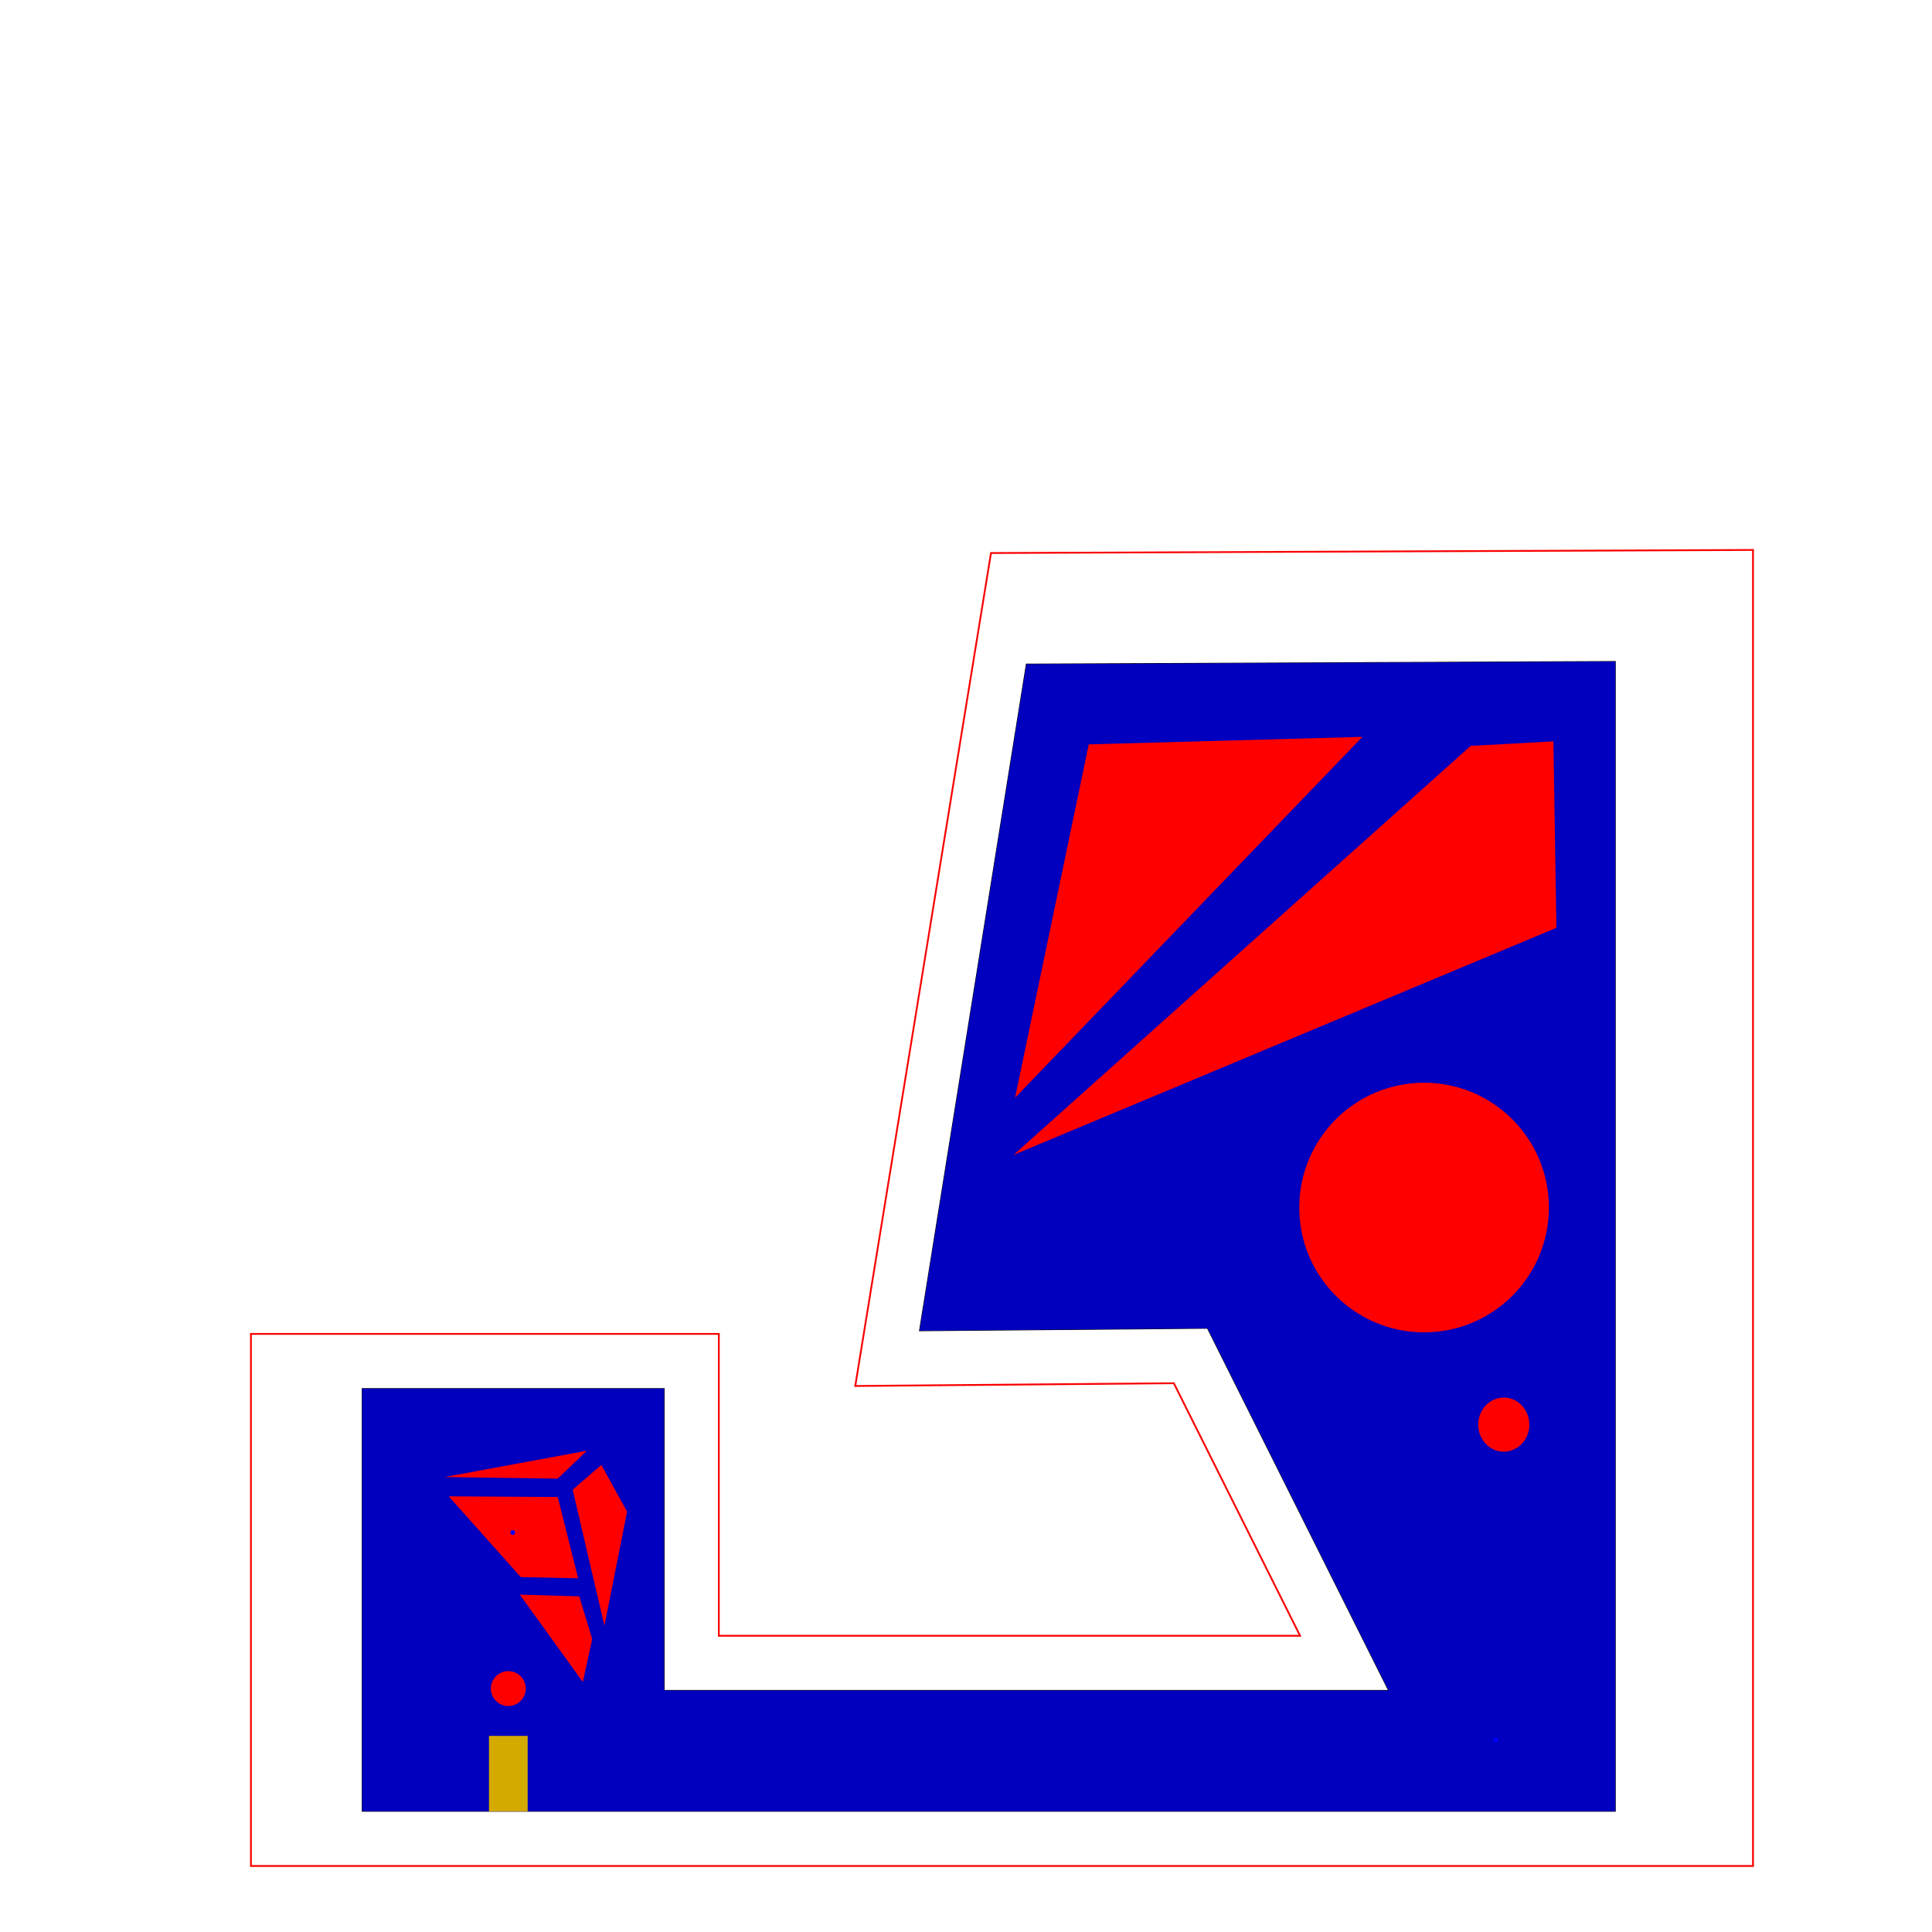
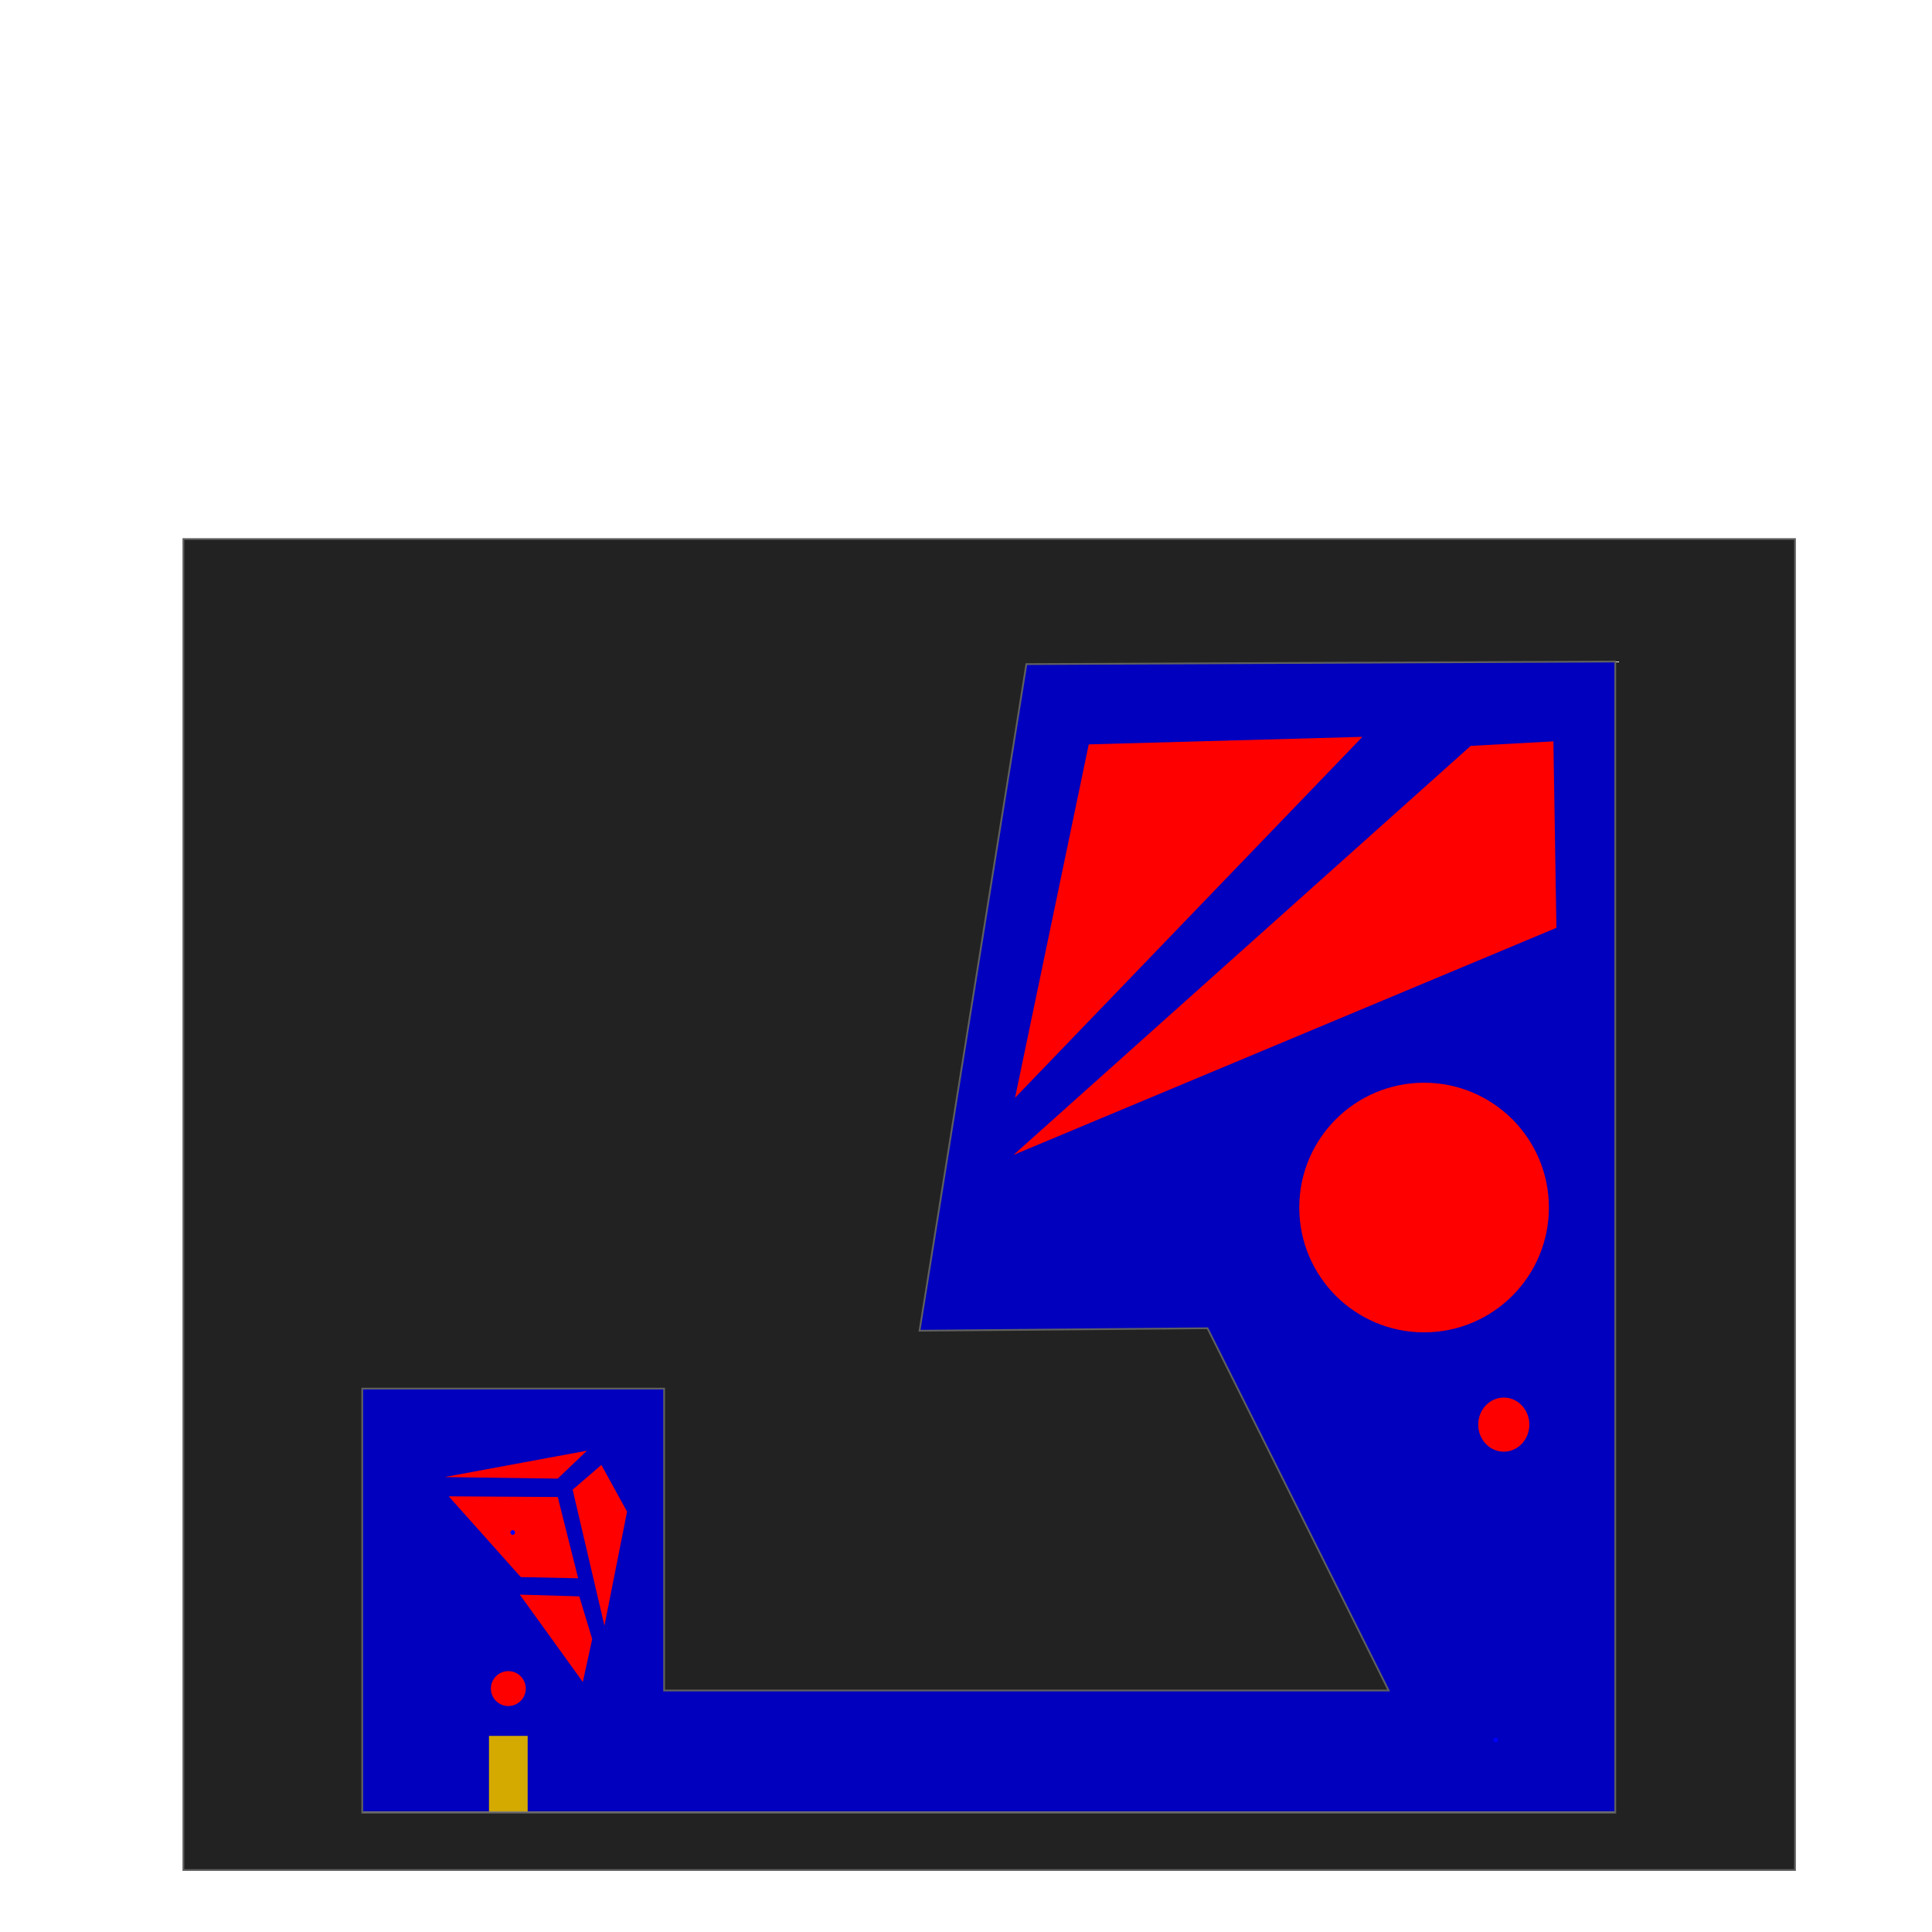
<svg xmlns="http://www.w3.org/2000/svg" width="2048" height="2048" viewBox="0 0 2048 2048" version="1.1" id="svg1">
  <defs id="defs1" />
  <g id="layer1" style="display:inline">
    <path style="fill:none;stroke:#000000;stroke-opacity:1" d="M 384,1920 H 1712.25 V 701.25 L 1088,704 974.75,1410.625 1280,1408 1472,1792 H 704 V 1472 H 384 Z" id="path1" />
  </g>
  <g id="layer8" style="display:inline;fill:none;stroke:#ff0000;stroke-opacity:1">
    <path id="path1-4-1" style="fill:none;stroke:#f90000;stroke-width:1.89;stroke-dasharray:none;stroke-opacity:1" d="M 1050.496,586.227 906.611,1469.191 1244.316,1466.287 1378.147,1734 H 762 V 1414 H 266 v 564 H 1858.24 V 582.977 Z" />
  </g>
  <g id="layer13" style="display:inline">
    <path style="display:inline;fill:#ff6600;fill-opacity:1;stroke-width:4.26" d="m 385.495,1696.405 v -222.054 h 157.805 157.805 v 160.059 160.059 h 386.622 c 212.642,0 386.623,-0.506 386.623,-1.124 0,-0.618 -43.368,-87.996 -96.374,-194.174 l -96.374,-193.051 -151.606,1.299 c -116.643,1 -151.626,0.679 -151.696,-1.391 -0.05,-1.48 25.029,-159.678 55.73,-351.552 l 55.82,-348.862 h 100.575 c 55.316,0 195.088,-0.675 310.604,-1.499 l 210.028,-1.499 v 607.921 607.921 H 1136.197 561.335 v -39.451 -39.451 h -22.544 -22.544 v 39.451 39.451 h -65.376 -65.376 z m 1203.311,148.083 c 0.491,-1.472 -0.714,-2.677 -2.677,-2.677 -1.963,0 -3.569,1.606 -3.569,3.569 0,3.981 4.853,3.288 6.246,-0.892 z M 553.386,1803.42 c 6.344,-6.344 6.044,-20.876 -0.567,-27.487 -6.383,-6.383 -20.668,-6.858 -27.245,-0.905 -9.75,8.823 -6.903,28.076 4.883,33.026 6.851,2.877 17.59,0.707 22.93,-4.634 z m -6.093,-178.451 c -1.393,-4.18 -6.246,-4.873 -6.246,-0.892 0,1.963 1.606,3.569 3.569,3.569 1.963,0 3.168,-1.205 2.677,-2.677 z" id="path20" />
  </g>
  <g id="layer17" style="display:inline">
    <path style="display:inline;fill:#0000be;fill-opacity:1;stroke:none;stroke-opacity:1" d="M 384,1920 H 1712.25 V 701.25 L 1088,704 974.75,1410.625 1280,1408 1472,1792 H 704 V 1472 H 384 Z" id="path8" />
    <path style="fill:#ff0000;fill-opacity:1;stroke-width:0.926" d="m 471.205,1565.747 150.976,-27.959 -31.004,29.613 z" id="path9" />
    <path style="fill:#ff0000;fill-opacity:1;stroke-width:1.157" d="m 637.47,1552.854 -30.434,26.3 33.695,144.144 23.984,-120.917 z" id="path10" />
    <path style="display:inline;fill:#ff0000;fill-opacity:1;stroke-width:1.89" d="m 591.242,1586.89 -115.59,-0.731 76.422,85.623 60.801,1.254 z" id="path11" />
    <path style="display:inline;fill:#ff0000;fill-opacity:1;stroke-width:0.676" d="m 614.061,1692.214 -63.047,-1.834 66.802,92.603 9.943,-45.529 z" id="path12" />
    <ellipse style="display:inline;fill:#ff0000;fill-opacity:1;stroke-width:0.501" id="path15-8" cx="1594.072" cy="1510.161" rx="27.099" ry="28.693" />
    <path style="display:inline;fill:#ff0000;fill-opacity:1;stroke-width:1.89" d="m 1075.999,1163.672 78.11,-374.607 290.121,-7.97 z" id="path16" />
    <path style="display:inline;fill:#ff0000;fill-opacity:1;stroke-width:1.89" d="m 1074.405,1224.247 484.598,-433.588 87.674,-4.782 3.188,197.665 z" id="path17" />
    <circle style="display:inline;fill:#ff0000;fill-opacity:1;stroke-width:1.89" id="path18" cx="1509.586" cy="1280.04" r="132.308" />
  </g>
-   <g id="layer18" style="display:none">
+   <g id="layer18" style="display:inline">
    <path id="rect1" style="fill:#222222;fill-opacity:1;stroke:#5f5f5f;stroke-width:1.89" d="M 194.402,571.422 V 1982.305 H 1902.777 V 571.422 Z M 1712.25,701.25 V 1921.512 H 384 V 1472 h 320 v 320 h 768 L 1280,1408 974.75,1410.625 1088,704 Z" />
  </g>
  <g id="layer4" style="display:inline">
    <rect style="fill:#d4aa00;stroke-width:7.294" id="rect2" width="41" height="80" x="518.348" y="1840.114" />
  </g>
  <g id="layer2" style="display:inline">
    <circle style="fill:#ff0000;stroke:none;stroke-width:1.489" id="path2-9" cx="538.848" cy="1789.962" r="18.5" />
  </g>
  <g id="layer3" style="display:none">
    <circle style="fill:#000000;stroke-width:0.68" id="path3" cx="1280" cy="1385.469" r="5" />
  </g>
  <g id="layer9" style="display:inline">
    <circle style="fill:#0000ff;stroke:none;stroke-width:0.201" id="path2-9-6" cx="543.5" cy="1624.5" r="2.5" />
    <circle style="display:inline;fill:#0000ff;stroke:none;stroke-width:0.201" id="path2-9-6-7" cx="1585.5" cy="1844.5" r="2.5" />
  </g>
  <g id="layer7" style="display:inline" />
</svg>
